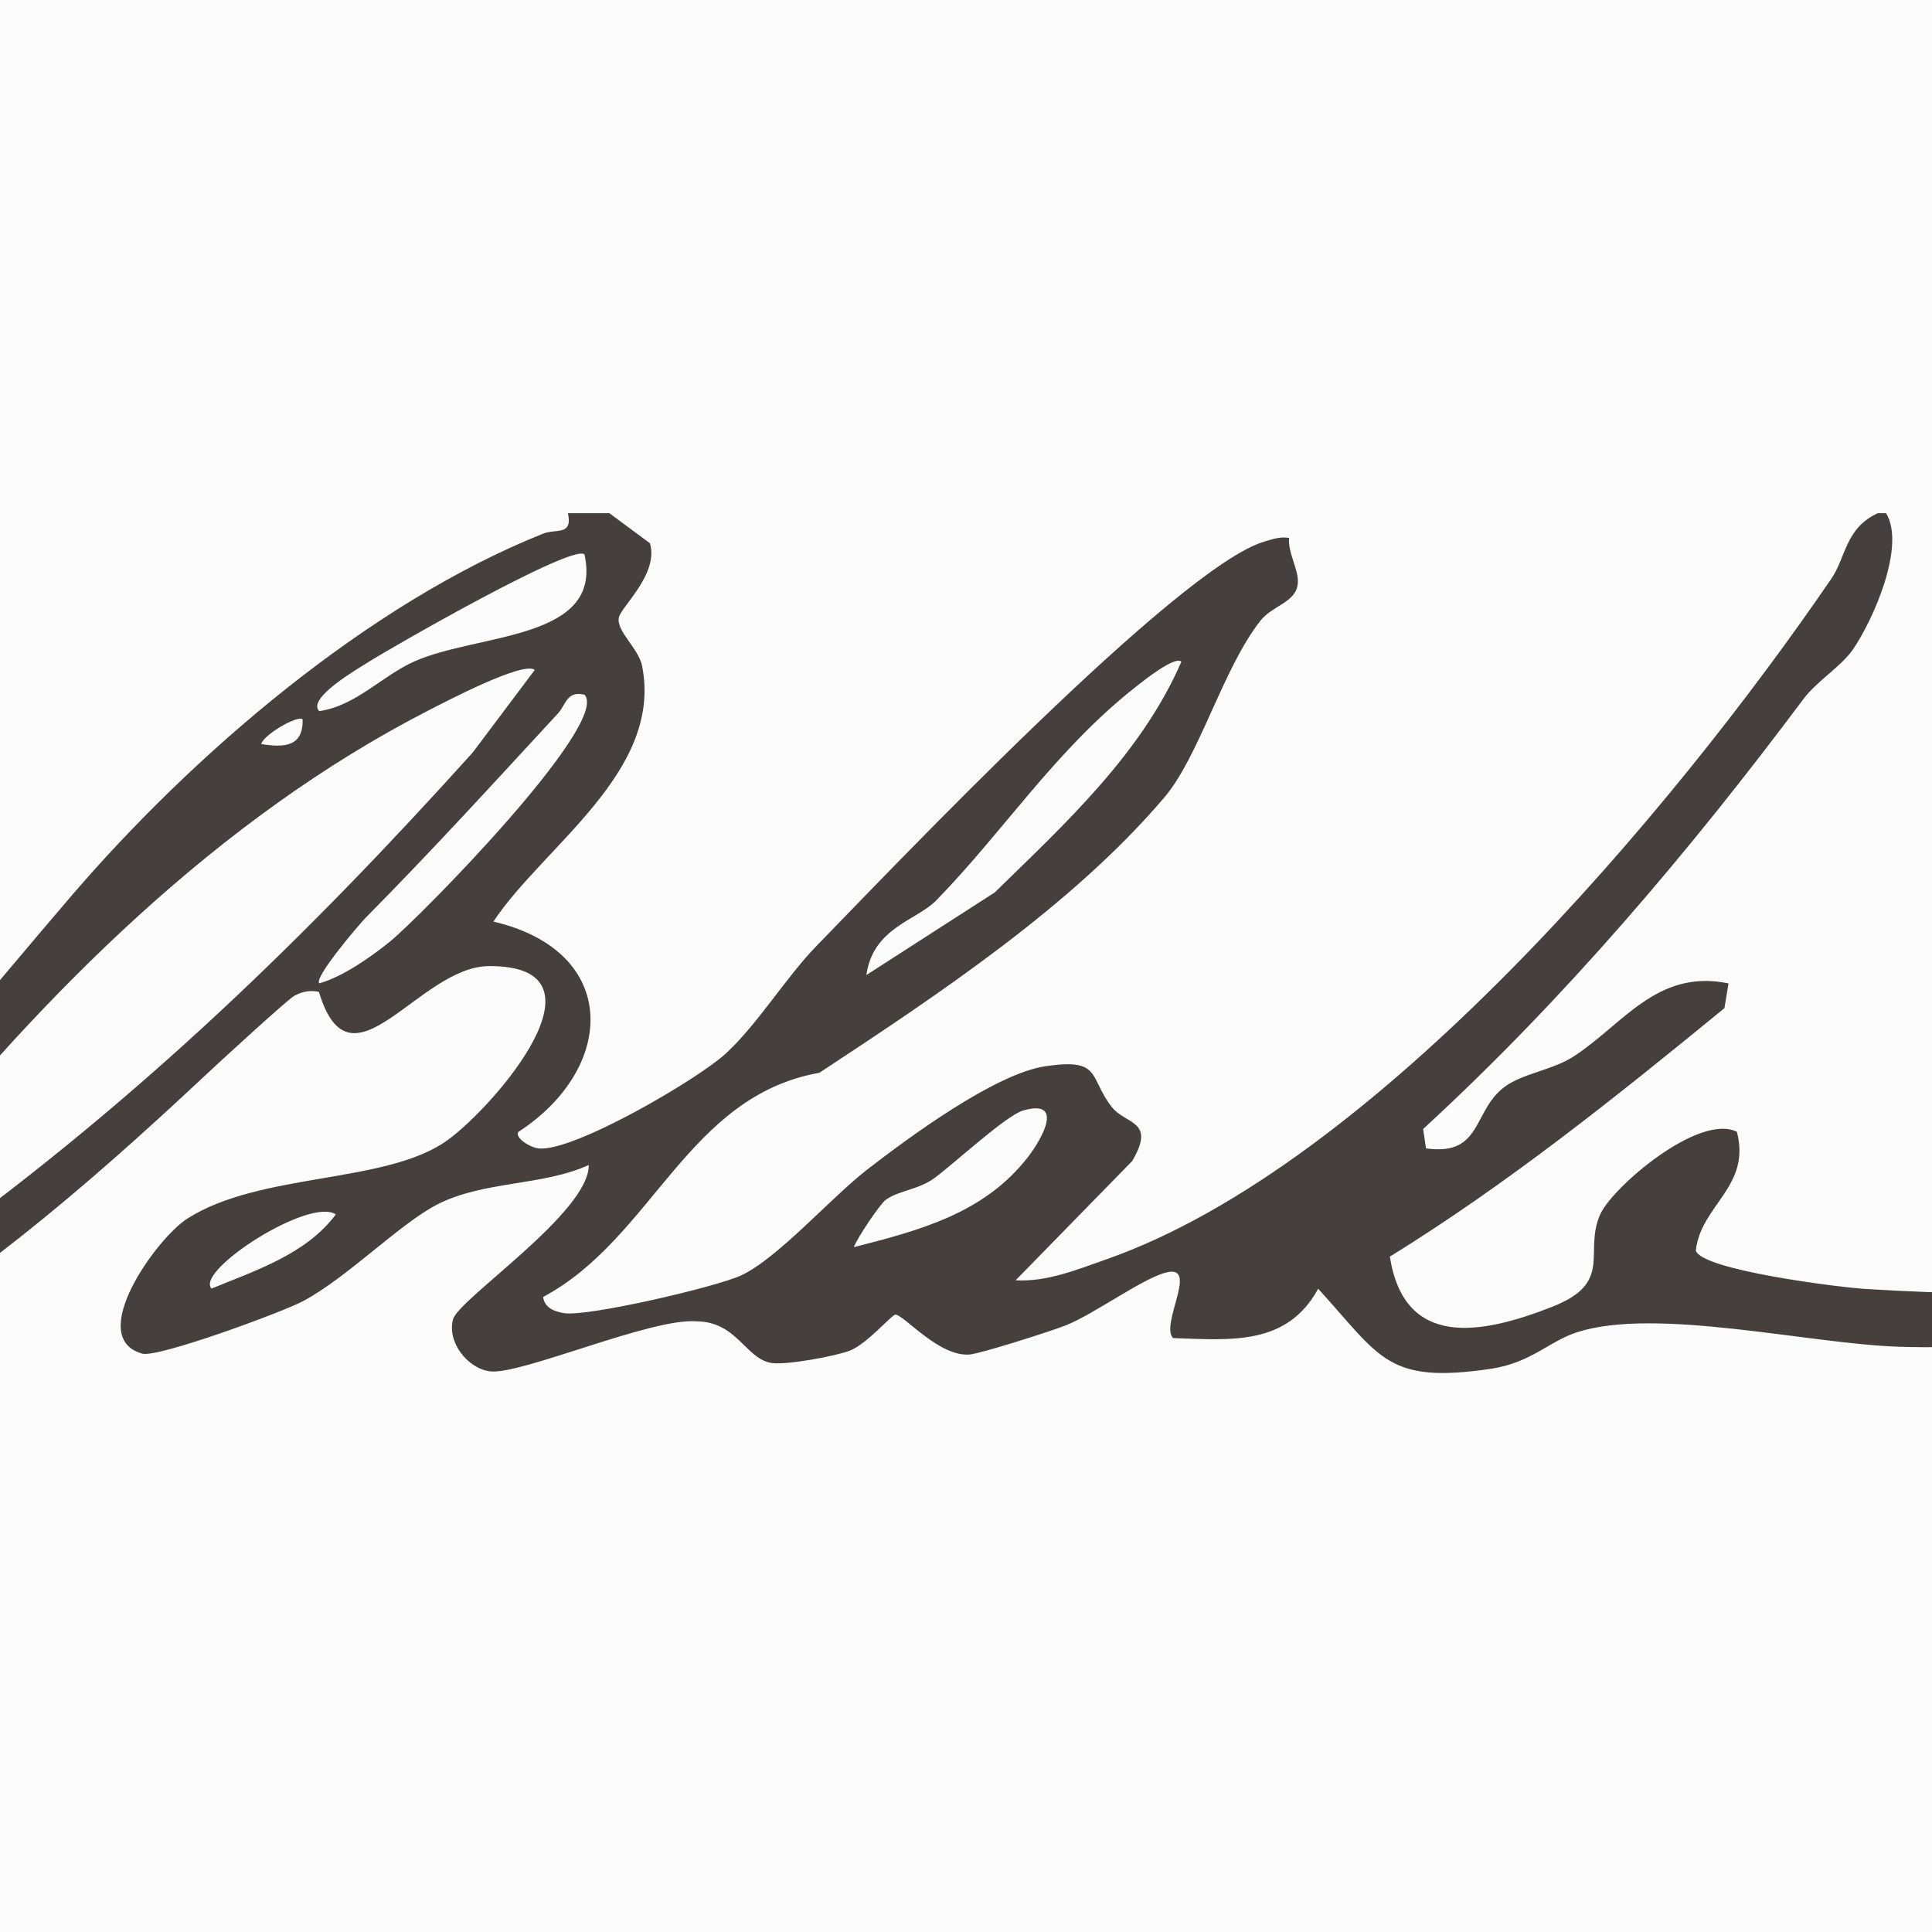
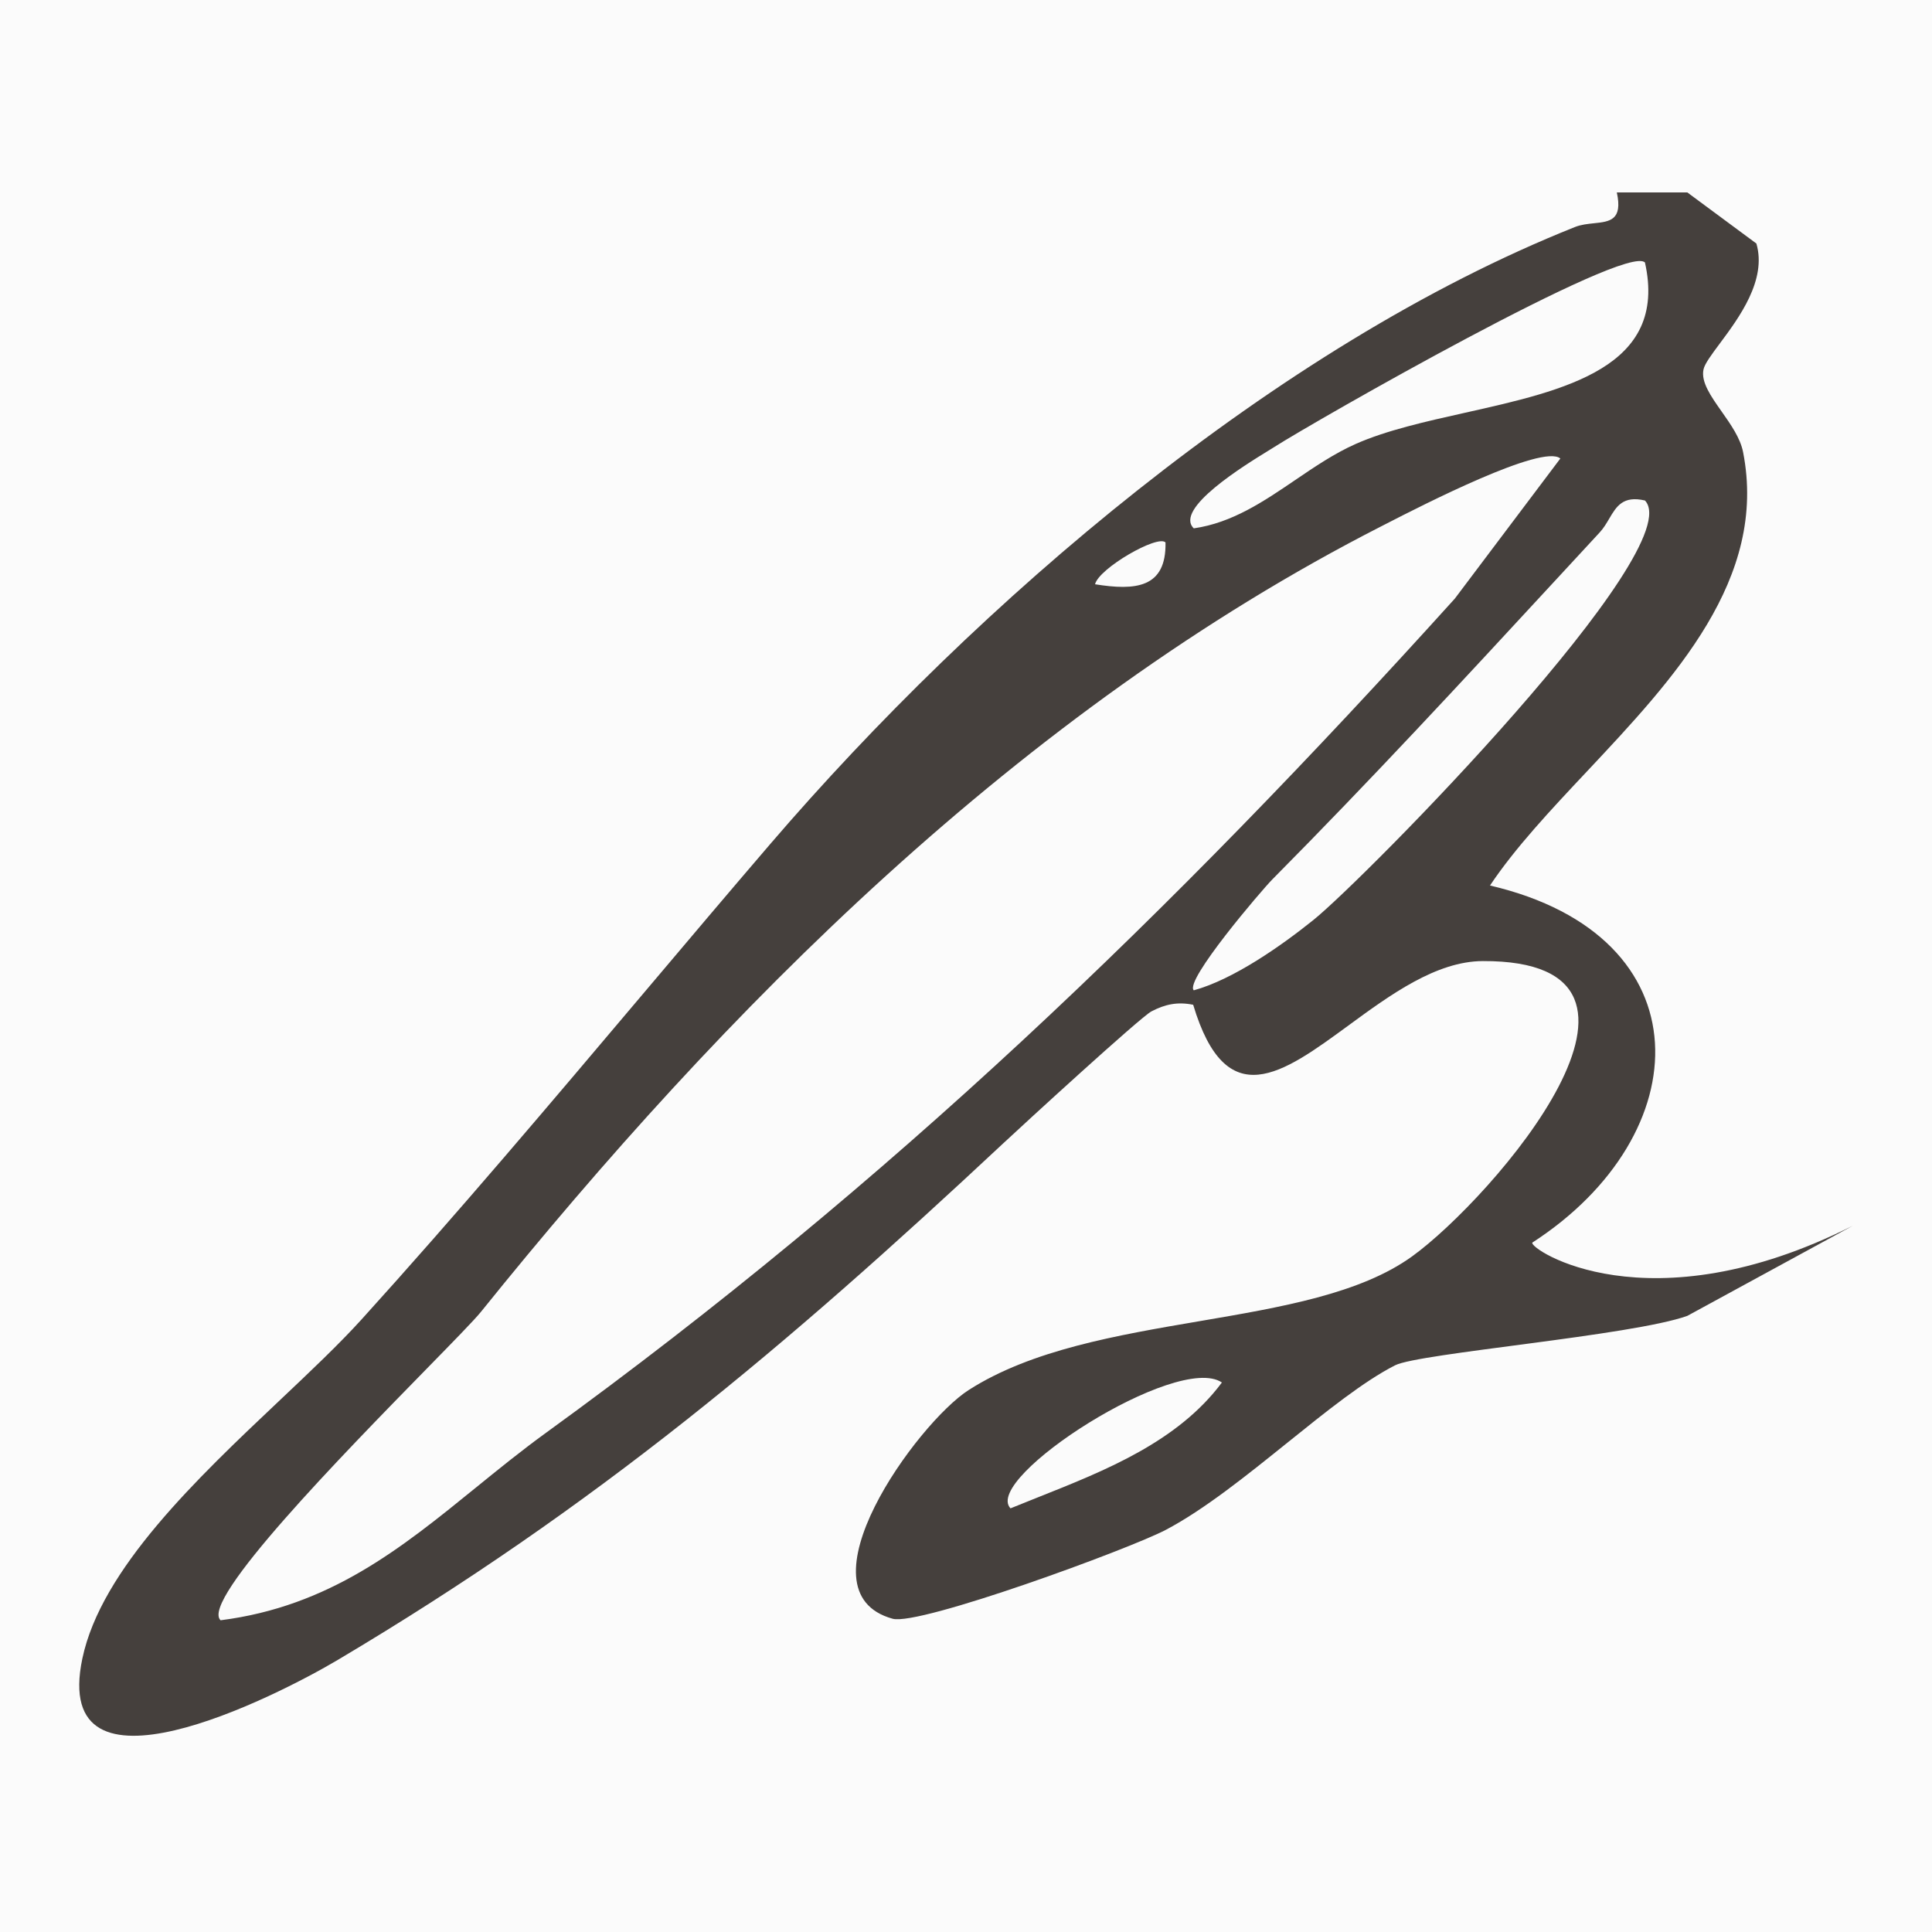
<svg xmlns="http://www.w3.org/2000/svg" fill="none" viewBox="0 0 512 512">
-   <g clip-path="url(#a)">
-     <path fill="#fbfbfb" d="M0 0h512v512H0z" />
-     <path fill="#45403D" d="M154.904 136h6.591l10.754 7.976c2.377 8.166-7.617 16.722-8.239 19.666-.765 3.623 5.234 8.145 6.165 12.893 5.487 27.977-26.031 47.597-39.422 67.689 33.769 7.912 32.546 38.931 6.592 55.765-.923 1.559 3.15 4.158 5.517 4.369 9.259.825 41.895-18.214 49.439-25.126 8.424-7.718 15.989-20.235 24.061-28.524 20.993-21.557 95.701-100.257 118.61-107.156 2.227-.671 4.289-1.393 6.66-.998-.404 4.014 2.604 8.333 2.3 12.048-.416 5.07-6.689 5.813-9.9 9.888-9.944 12.625-16.174 35.896-25.45 46.816-24.323 28.634-59.972 52.273-91.424 72.985-35.093 6.235-44.136 43.87-73.223 59.417.362 2.909 3.024 3.886 5.597 4.294 6.227.986 40.341-6.952 46.896-10.013 9.712-4.535 23.789-20.607 33.36-28.016 10.985-8.503 33.847-25.4 47.198-27.398 14.994-2.244 11.473 2.756 17.561 10.686 3.733 4.862 11.936 3.545 5.467 14.461l-30.856 31.566c8.302.483 16.439-2.883 24.053-5.556 71-24.92 150.135-118.946 192.156-180.427 3.822-5.591 3.644-13.348 12.268-17.305h2.197c5.309 8.726-3.541 28.487-8.767 36.091-3.116 4.533-9.587 8.407-13.138 13.159-30.322 40.579-63.33 79.522-100.785 113.951l.765 5.132c15.003 2.133 12.276-10.044 20.905-16.363 4.856-3.556 12.625-4.353 18.283-8.041 13.114-8.546 22.065-23.22 40.983-19.315l-1.081 6.553c-28.68 23.485-57.328 46.475-88.673 65.858 3.847 24.446 24.155 20.695 43 13.301 16.474-6.464 8.257-14.385 12.742-24.484 3.2-7.206 26.16-26.91 36.228-21.898 3.813 14.522-9.55 19.385-10.892 31.475 1.623 5.168 37.803 9.709 44.845 10.158 42.905 2.735 88.617.684 131.77 2.235 16.16 4.488 23.464 21.655 42.983 17.348v6.558c-8.57-2.82-20.231-3.186-28.189-5.835-8.459-2.816-15.877-10.982-25.575-11.287-35.486-1.114-74.381 7.576-112.214 6.296-23.792-.805-64.103-10.534-84.97-3.873-7.648 2.442-12.231 8.168-23.15 9.758-27.357 3.984-28.962-3.011-45.567-21.253-8.285 15.152-23.091 13.595-38.455 13.084-3.417-3.468 6.375-18.741-1.106-17.532-6.062.979-19.584 11.133-27.476 14.215-3.921 1.532-22.433 7.453-25.392 7.675-8.142.609-17.381-10.584-19.635-10.57-.936.006-7.493 7.757-12.024 9.525-3.826 1.493-16.945 3.892-20.793 3.285-6.836-1.078-9.143-10.95-19.83-11.035-11.978-1.027-46.834 14.354-54.853 13.241-5.985-.831-11.349-7.867-9.706-13.795 1.504-5.428 36.13-28.333 35.964-40.873-12.285 5.568-27.835 4.175-40.054 10.402-9.984 5.087-24.016 19.508-35.7 25.687-5.642 2.985-38.424 15.039-42.57 13.892-15.205-4.208 3.801-30.553 11.846-35.719 19.45-12.488 52.906-9.135 69.091-20.881 12.472-9.052 44.66-46.231 10.99-46.1-18.762.073-36.71 34.919-45.114 6.825-2.391-.492-4.344-.102-6.503 1.031-1.707.896-19.897 17.619-23.162 20.68-33.934 31.802-63.334 56.625-103.562 80.581-9.71 5.783-44.792 23.618-39.81-.189 4.003-19.123 30.457-38.542 43.501-52.975 21.654-23.96 43.511-50.703 63.68-74.259 32.195-37.603 78.753-77.696 125.308-96.314 3.343-1.337 7.857.669 6.54-5.405zm-.011 10.941c-2.897-3.043-51.531 24.824-57.78 28.835-2.122 1.363-15.95 9.322-12.501 12.677 9.716-1.394 16.59-9.331 25.192-13.166 16.913-7.539 50.17-5.513 45.089-28.346m158.183 28.418c-1.647-1.651-10.028 5.041-12.014 6.605-21.448 16.888-34.892 38.134-52.93 56.636-5.237 5.372-16.752 7.182-18.53 19.795l34.005-21.886c18.734-18.289 38.871-36.747 49.469-61.15m-171.364 2.187c-2.902-2.465-23.626 8.405-27.821 10.551-56.37 28.84-102.47 75.602-140.319 122.704-4.13 5.14-44.895 44.143-40.553 48.161 22.158-2.827 34.37-17.414 50.72-29.3 53.588-38.952 97.14-80.973 141.536-130.237zm13.182 6.559c-4.739-1.113-4.878 2.63-7.052 4.984-17.331 18.772-33.248 36.238-50.996 54.187-1.613 1.631-13.743 15.849-12.234 17.316 6.196-1.706 13.656-6.975 18.614-10.967 7.944-6.396 58.679-58.039 51.668-65.52m-74.687 6.545c-1.227-1.247-10.391 4.061-10.975 6.536 6.267 1 11.114.628 10.975-6.536m154.4 127.424c-1.461 1.156-7.367 9.834-8.327 12.433 17.45-4.449 34.624-8.954 46.198-23.961 3.802-4.93 9.544-15.336-1.294-12.263-4.564 1.294-18.349 14.127-23.678 18.007-4.131 3.008-9.769 3.306-12.899 5.784m-145.613 3.76c-6.92-4.712-37.386 14.96-32.933 19.651 11.596-4.765 25.094-9.11 32.933-19.651" />
-   </g>
-   <defs>
-     <clipPath id="a">
-       <path fill="#000" d="M0 0h512v512H0z" />
-     </clipPath>
-   </defs>
+   <path fill="#fbfbfb" d="M0 0h512v512H0z" />
+   <path fill="#45403D" fill-rule="evenodd" d="M447.157 348.719c-14.615 5.244-71.143 9.898-77.436 13.097-8.301 4.22-18.249 12.223-28.57 20.529-10.797 8.687-22.003 17.703-32.165 23.065-9.6 5.065-65.371 25.523-72.423 23.576-25.869-7.142 6.466-51.852 20.153-60.618 16.629-10.651 39.276-14.512 61.187-18.248 21.69-3.698 42.658-7.274 56.355-17.19 21.22-15.362 75.981-78.458 18.699-78.236-12.366.048-24.524 8.952-35.611 17.072-17.531 12.84-32.384 23.718-41.141-5.49-4.069-.835-7.39-.172-11.063 1.751-2.905 1.519-33.851 29.901-39.407 35.095-57.732 53.972-107.749 96.099-176.188 136.754-16.52 9.813-76.204 40.082-67.727-.322 4.977-23.723 30.365-47.714 52.332-68.472 8.084-7.639 15.704-14.841 21.674-21.43 25.136-27.744 50.433-57.687 74.868-86.61 11.378-13.468 22.569-26.714 33.47-39.415 54.774-63.815 133.981-131.858 213.185-163.454 1.622-.647 3.405-.833 5.074-1.007 4.186-.435 7.654-.796 6.053-8.166h18.689l18.295 13.537c2.827 9.687-4.63 19.697-9.736 26.552-2.199 2.952-3.962 5.318-4.28 6.822-.703 3.319 1.948 7.083 4.786 11.112 2.419 3.434 4.973 7.061 5.702 10.769 6.601 33.574-18.278 60.057-41.473 84.746-9.606 10.225-18.923 20.143-25.595 30.129 57.45 13.426 55.369 66.069 11.215 94.638-.968 1.629 30.555 22.91 84.921-4.473zM337.633 118.504c10.631-6.807 93.371-54.1 98.299-48.936 6.195 27.769-21.105 33.872-47.664 39.81-10.503 2.348-20.89 4.67-29.044 8.296-5.617 2.497-10.8 6.02-15.989 9.547-8.334 5.664-16.684 11.339-26.871 12.797-5.33-5.172 13.588-16.789 19.81-20.61.629-.386 1.128-.692 1.459-.904m29.835 20.248c9.337-4.79 41.353-21.216 46.039-17.244l-27.963 37.13c-75.53 83.606-149.626 154.919-240.792 221.026-6.513 4.722-12.64 9.696-18.688 14.606-19.785 16.062-38.732 31.443-67.604 35.118-5.564-5.137 32.427-43.973 54.508-66.546 7.229-7.39 12.753-13.036 14.485-15.187 64.392-79.937 142.821-159.297 238.723-208.241zm58.982-1.287c1.915-3.247 3.652-6.193 9.484-4.827 11.929 12.696-74.387 100.34-87.901 111.194-8.436 6.775-21.127 15.717-31.669 18.612-2.567-2.489 18.07-26.619 20.813-29.387 26.219-26.448 50.087-52.278 75.221-79.479 3.813-4.126 7.655-8.284 11.539-12.481 1.023-1.105 1.781-2.39 2.513-3.632m-117.58 6.282c-2.087-2.117-17.679 6.892-18.672 11.091 10.662 1.698 18.908 1.066 18.672-11.091m-41.079 255.98c-7.576-7.961 44.254-41.346 56.028-33.35-11.706 15.704-30.829 23.305-48.671 30.396-2.485.988-4.945 1.966-7.357 2.954" clip-rule="evenodd" />
</svg>
